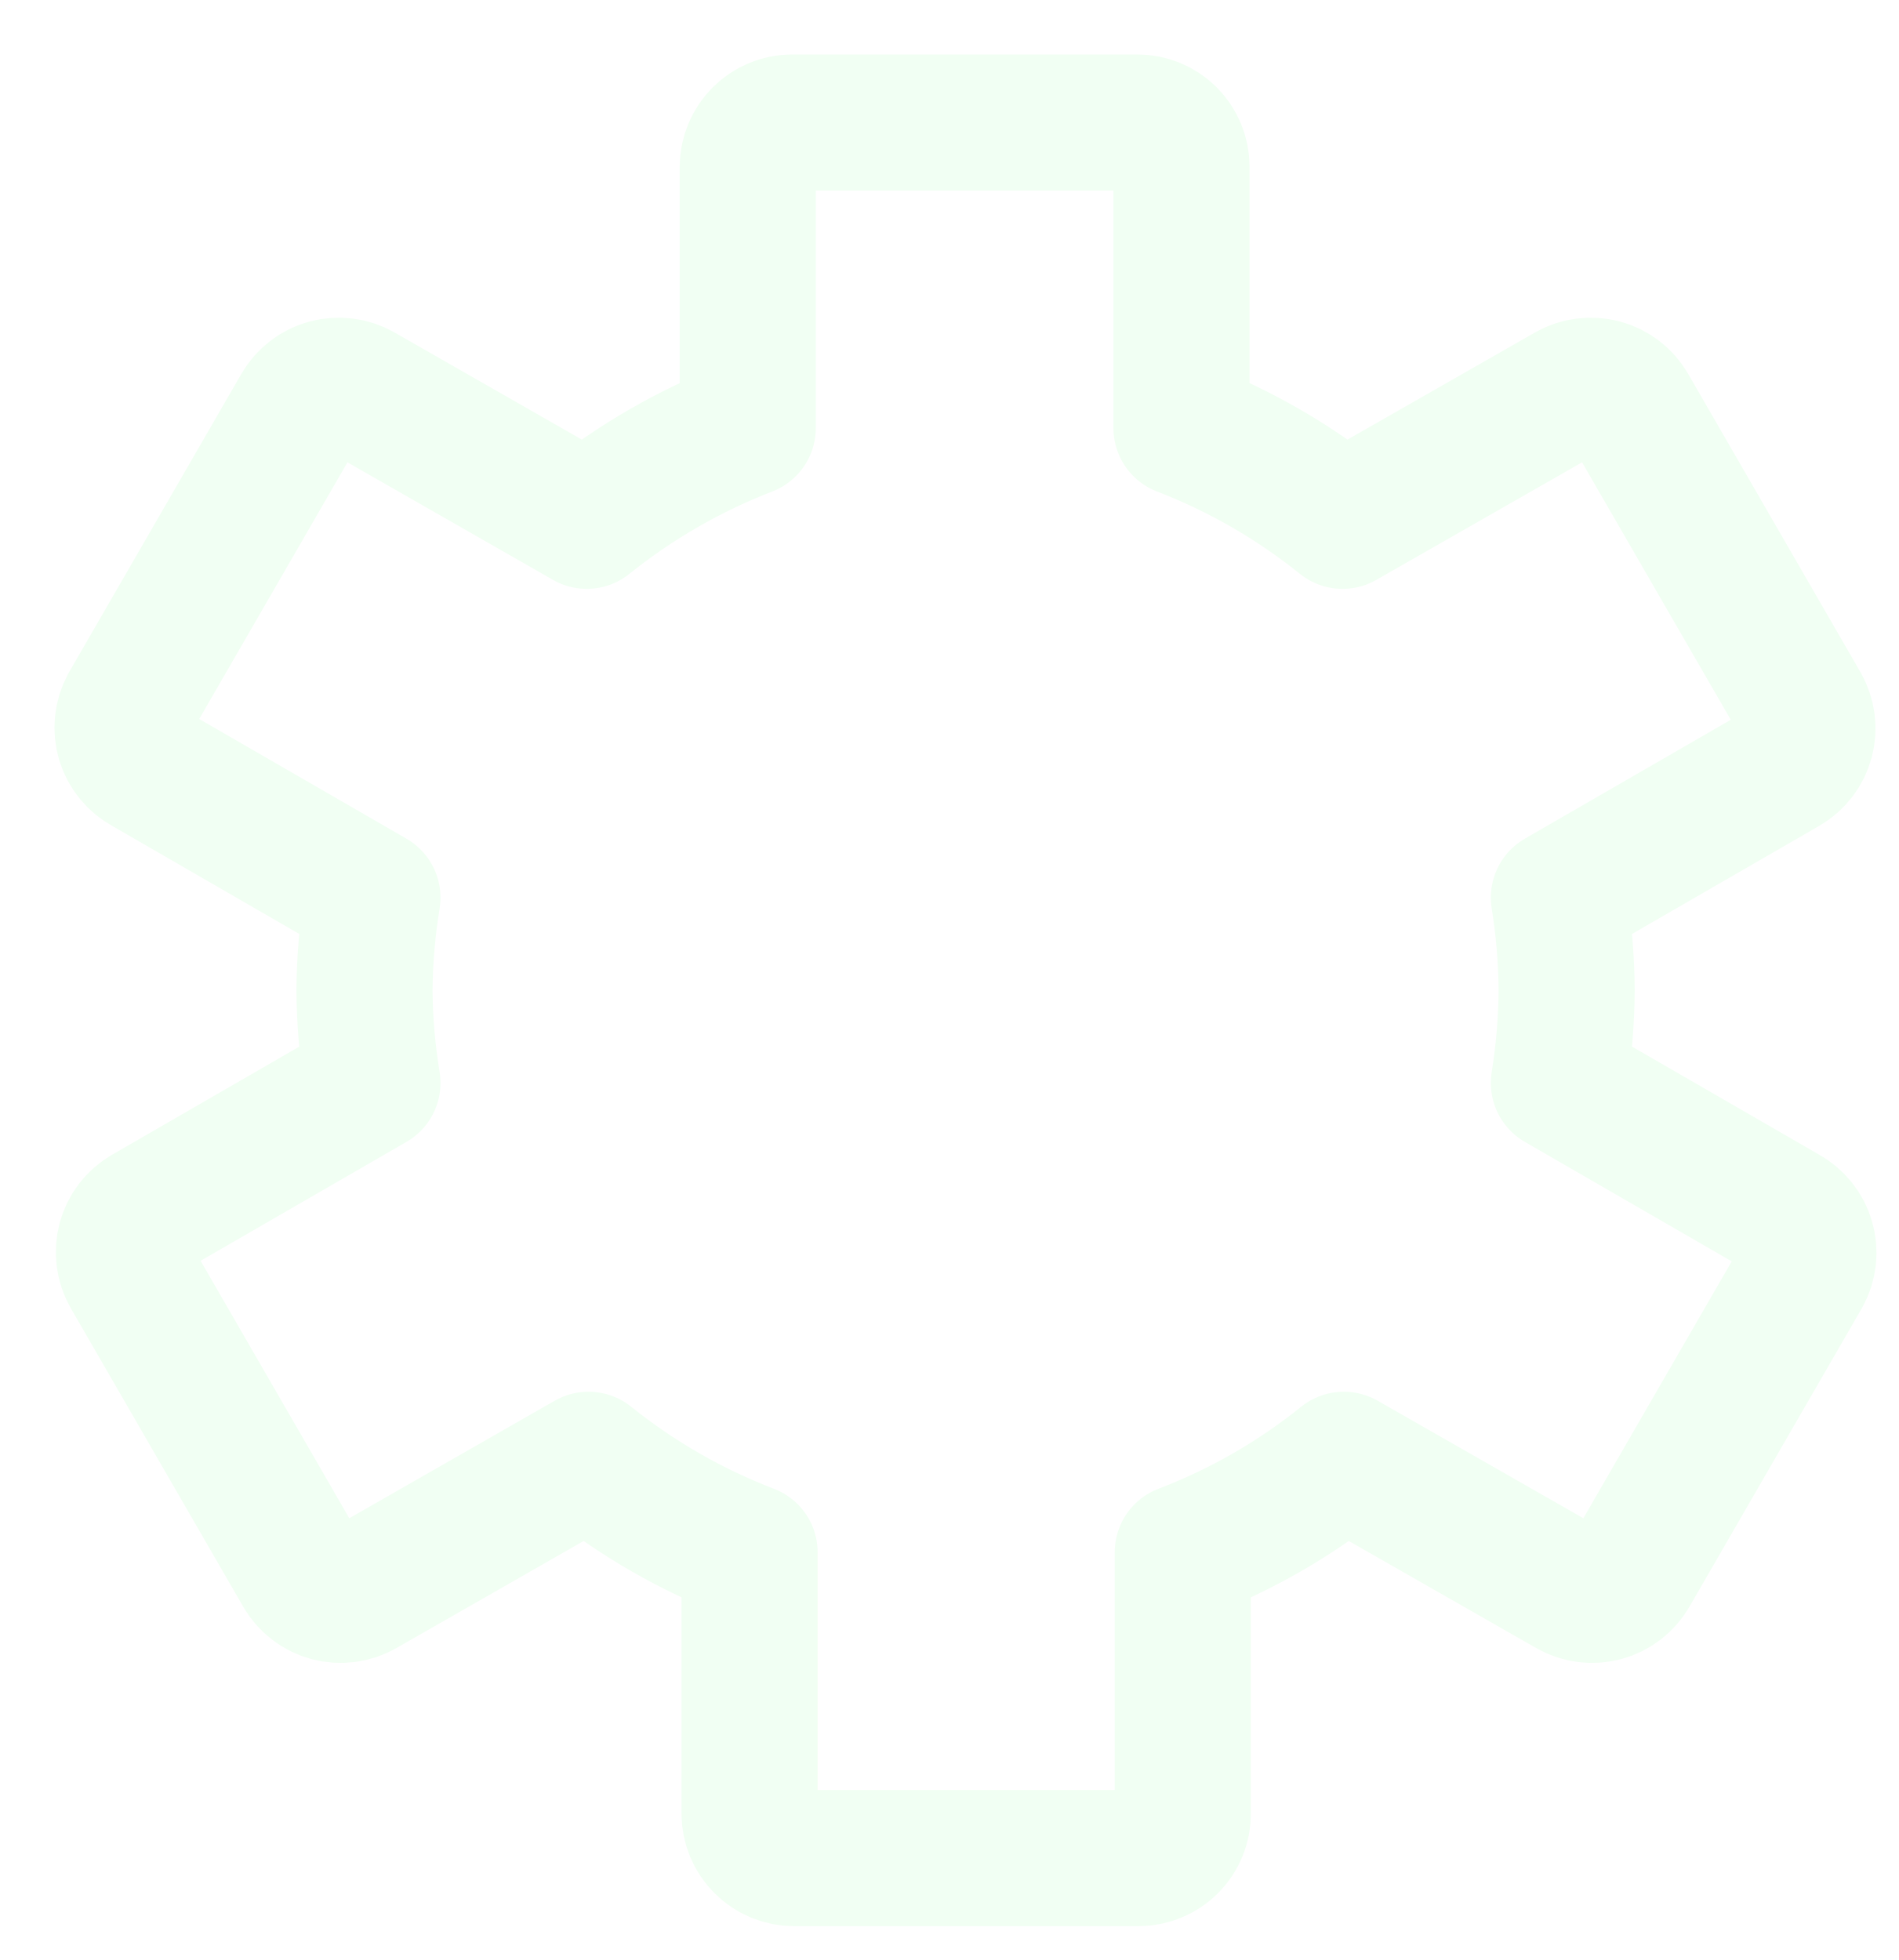
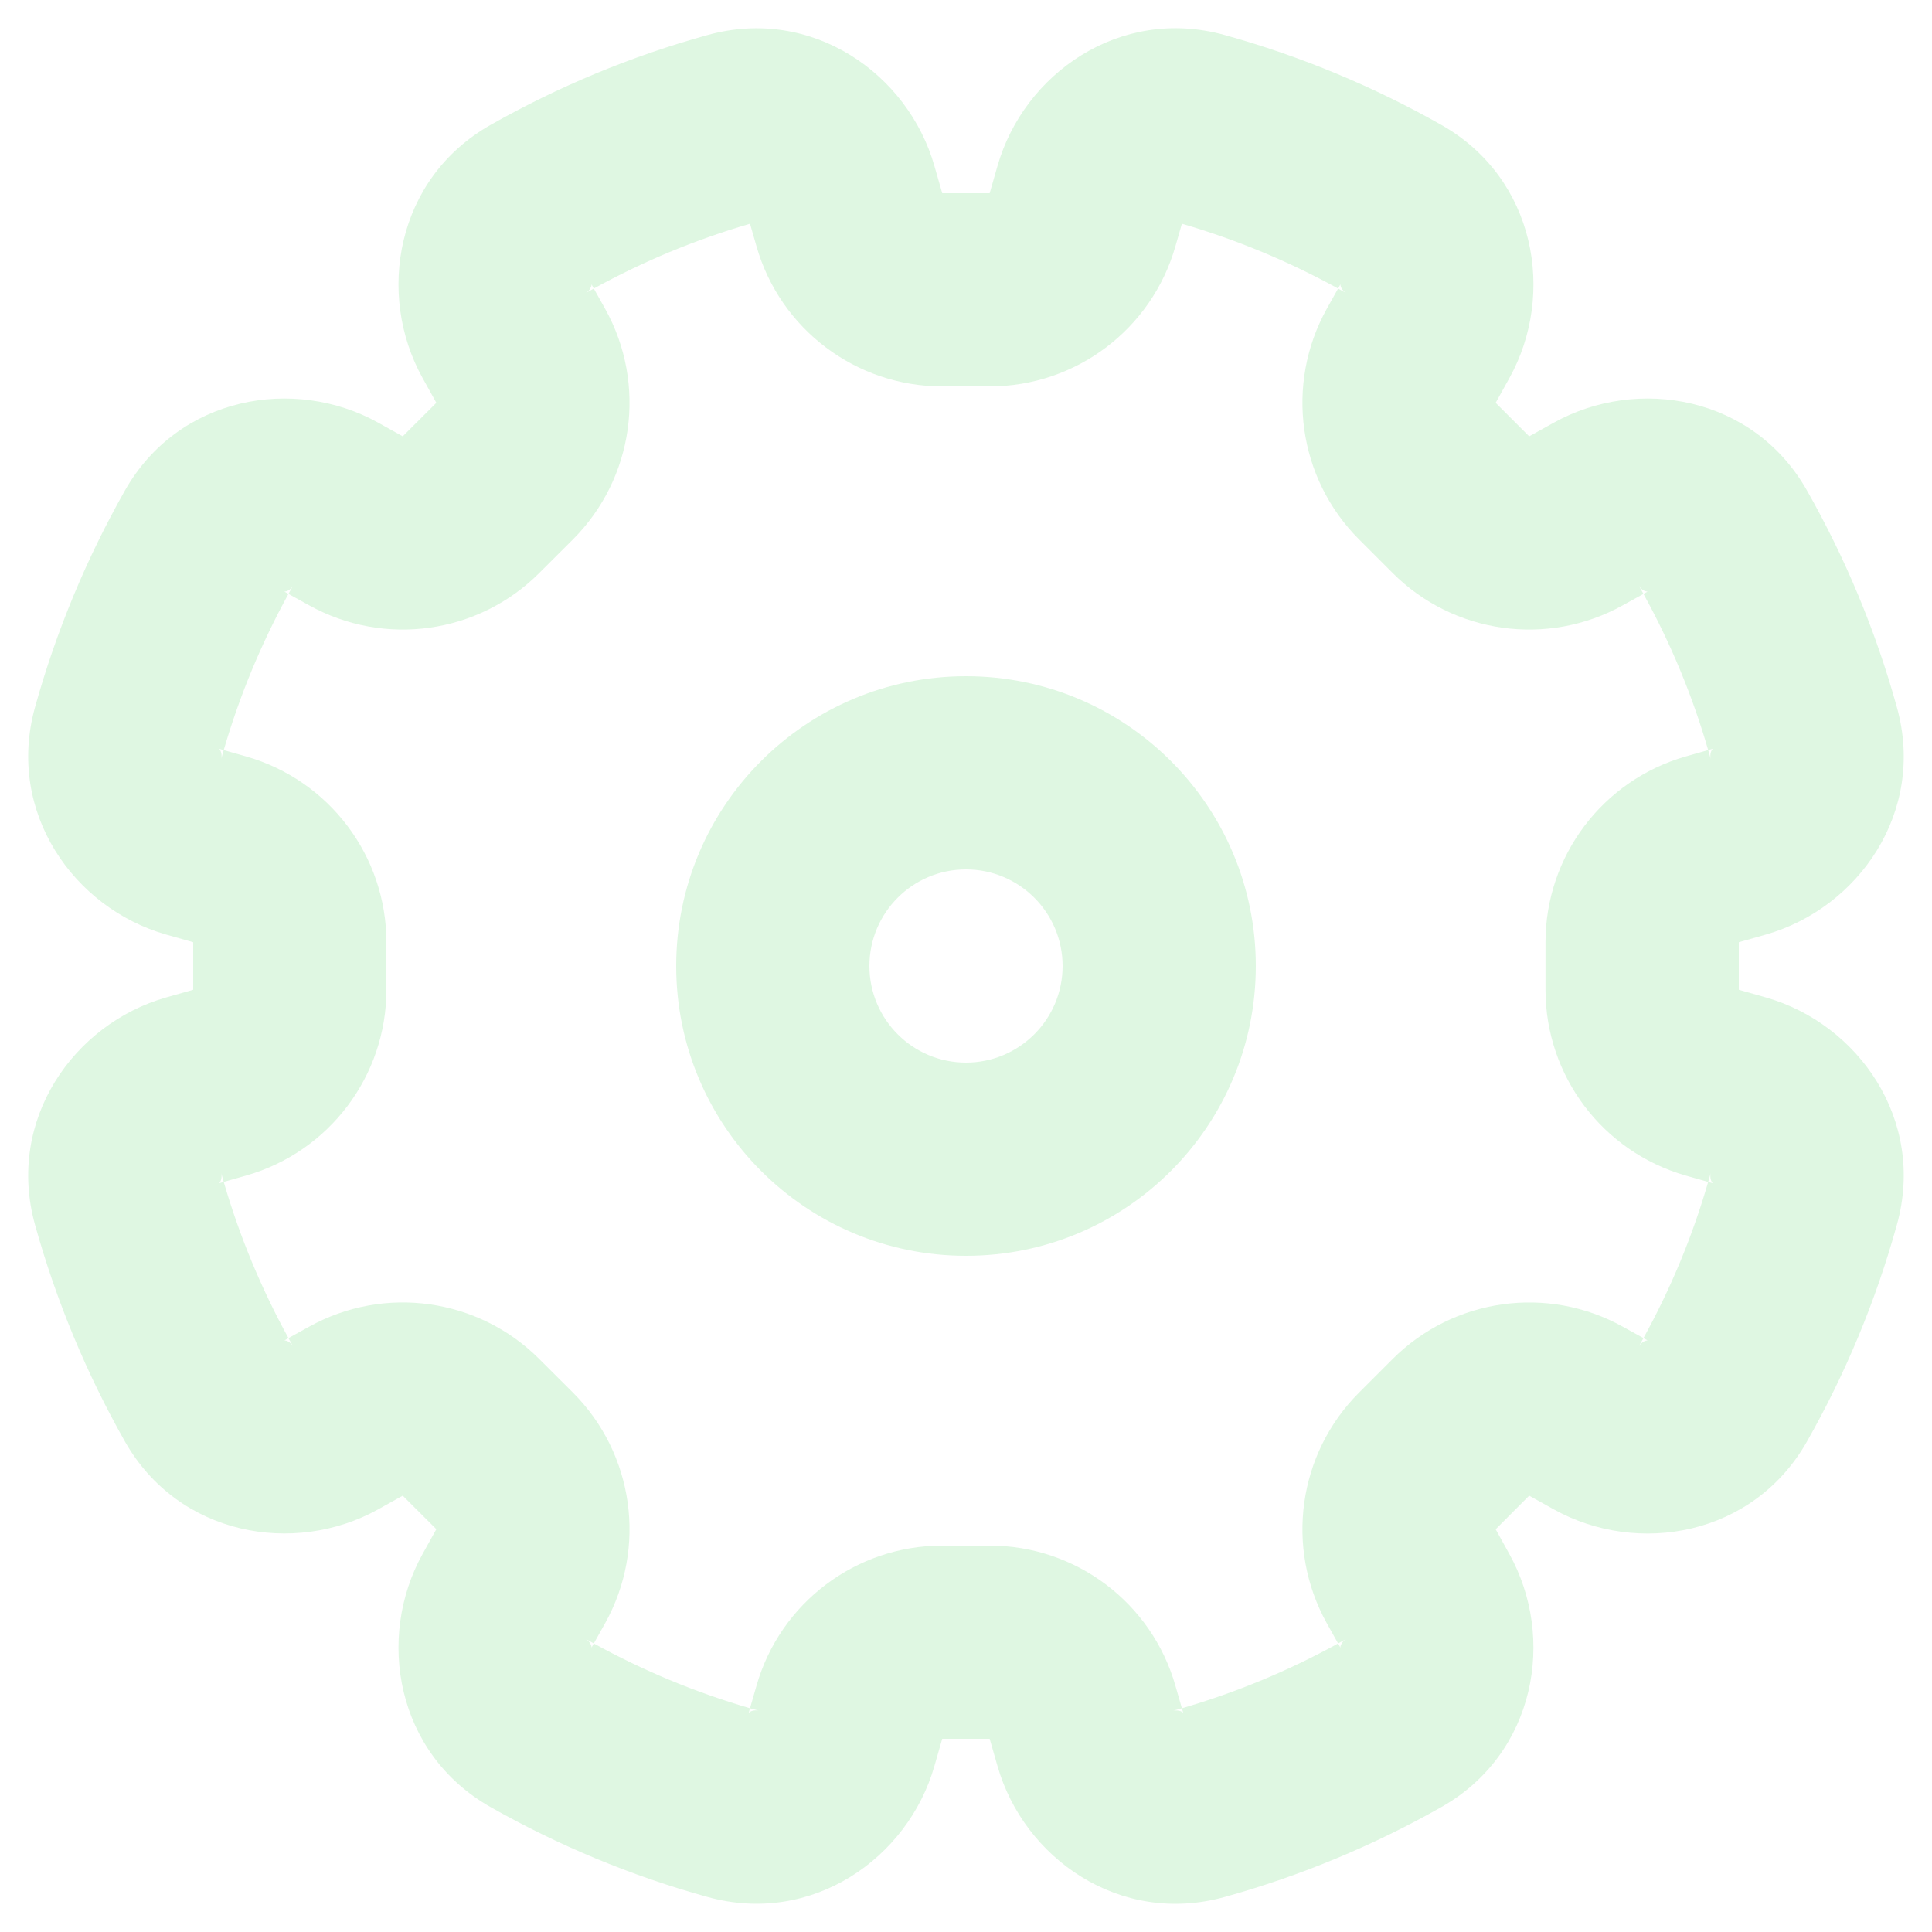
- <svg xmlns="http://www.w3.org/2000/svg" width="31" height="32" viewBox="0 0 31 32" fill="none">
-   <path d="M25.449 17.681L29.146 19.816C29.23 19.862 29.303 19.924 29.363 19.998C29.423 20.073 29.468 20.158 29.494 20.25C29.521 20.342 29.529 20.438 29.519 20.533C29.508 20.628 29.479 20.72 29.433 20.803L26.618 25.677C26.522 25.843 26.364 25.964 26.179 26.014C25.994 26.063 25.797 26.038 25.631 25.943L21.938 23.833C21.146 24.471 20.259 24.981 19.309 25.344V29.61C19.31 29.705 19.292 29.799 19.256 29.887C19.22 29.976 19.167 30.055 19.1 30.123C19.032 30.191 18.953 30.244 18.865 30.28C18.777 30.317 18.683 30.336 18.588 30.336H12.963C12.867 30.336 12.773 30.317 12.685 30.281C12.597 30.244 12.517 30.191 12.45 30.123C12.382 30.056 12.329 29.976 12.292 29.888C12.256 29.8 12.237 29.705 12.237 29.61V25.344C11.288 24.98 10.401 24.47 9.608 23.833L5.92 25.943C5.754 26.038 5.556 26.063 5.372 26.014C5.187 25.964 5.029 25.843 4.933 25.677L2.118 20.803C2.023 20.637 1.998 20.44 2.047 20.255C2.097 20.07 2.218 19.912 2.384 19.816L6.08 17.681C5.998 17.18 5.954 16.673 5.95 16.166C5.955 15.66 5.998 15.155 6.08 14.655L2.384 12.52C2.299 12.475 2.225 12.413 2.164 12.339C2.103 12.265 2.058 12.18 2.03 12.088C2.003 11.996 1.994 11.9 2.004 11.804C2.014 11.709 2.043 11.617 2.088 11.533L4.903 6.659C4.999 6.493 5.157 6.372 5.342 6.322C5.527 6.273 5.724 6.298 5.89 6.393L9.579 8.503C10.372 7.866 11.259 7.355 12.207 6.988V2.722C12.209 2.53 12.286 2.346 12.422 2.211C12.558 2.076 12.742 2 12.933 2H18.567C18.758 2 18.942 2.076 19.077 2.211C19.212 2.347 19.288 2.53 19.288 2.722V6.988C20.238 7.354 21.124 7.865 21.917 8.503L25.61 6.393C25.776 6.298 25.973 6.273 26.158 6.322C26.343 6.372 26.501 6.493 26.597 6.659L29.412 11.533C29.506 11.699 29.532 11.896 29.482 12.081C29.432 12.266 29.311 12.424 29.146 12.52L25.449 14.655C25.53 15.155 25.572 15.66 25.576 16.166C25.572 16.673 25.53 17.18 25.449 17.681Z" stroke="#F1FFF3" stroke-width="2.222" stroke-linecap="round" stroke-linejoin="round" />
+ <svg xmlns="http://www.w3.org/2000/svg" width="20" height="20" viewBox="0 0 20 20" fill="none">
+   <path fill-rule="evenodd" clip-rule="evenodd" d="M10 7C8.343 7 7 8.343 7 10C7 11.657 8.343 13 10 13C11.657 13 13 11.657 13 10C13 8.343 11.657 7 10 7ZM9 10C9 9.448 9.448 9 10 9C10.552 9 11 9.448 11 10C11 10.552 10.552 11 10 11C9.448 11 9 10.552 9 10Z" fill="#DFF7E2" />
+   <path fill-rule="evenodd" clip-rule="evenodd" d="M12.676 0.362C11.593 0.062 10.598 0.764 10.326 1.718L10.245 2L9.754 2L9.673 1.718C9.401 0.764 8.406 0.062 7.323 0.363C6.53 0.582 5.778 0.897 5.078 1.293C4.1 1.847 3.892 3.046 4.375 3.914L4.517 4.17L4.169 4.517L3.914 4.375C3.046 3.893 1.847 4.1 1.293 5.078C0.897 5.778 0.582 6.531 0.362 7.323C0.062 8.407 0.763 9.401 1.718 9.674L2 9.754L2 10.246L1.718 10.326C0.763 10.599 0.062 11.593 0.362 12.677C0.582 13.469 0.897 14.222 1.293 14.922C1.847 15.899 3.046 16.107 3.914 15.625L4.169 15.483L4.517 15.83L4.375 16.086C3.892 16.954 4.1 18.153 5.078 18.707C5.778 19.103 6.53 19.418 7.323 19.637C8.406 19.938 9.4 19.236 9.673 18.282L9.754 18L10.245 18L10.326 18.282C10.598 19.236 11.592 19.938 12.676 19.638C13.469 19.418 14.221 19.103 14.921 18.707C15.899 18.153 16.107 16.954 15.624 16.086L15.483 15.831L15.83 15.483L16.085 15.625C16.954 16.108 18.152 15.9 18.706 14.922C19.103 14.222 19.418 13.469 19.637 12.677C19.938 11.593 19.236 10.599 18.282 10.326L18 10.246V9.754L18.282 9.674C19.236 9.401 19.938 8.407 19.637 7.323C19.418 6.531 19.103 5.778 18.706 5.078C18.153 4.1 16.954 3.893 16.086 4.375L15.83 4.517L15.483 4.17L15.625 3.914C16.107 3.046 15.899 1.847 14.921 1.293C14.222 0.897 13.469 0.582 12.676 0.362ZM12.168 2.549L12.235 2.316C12.802 2.481 13.344 2.707 13.852 2.987L13.734 3.198C13.301 3.979 13.437 4.952 14.069 5.584L14.416 5.931C15.047 6.563 16.021 6.699 16.801 6.265L17.013 6.148C17.293 6.656 17.519 7.197 17.683 7.765L17.45 7.831C16.591 8.077 15.999 8.861 15.999 9.754V10.246C15.999 11.139 16.591 11.923 17.45 12.169L17.683 12.235C17.519 12.803 17.293 13.344 17.013 13.852L16.801 13.735C16.021 13.301 15.047 13.438 14.416 14.069L14.069 14.416C13.437 15.048 13.301 16.021 13.734 16.802L13.852 17.013C13.344 17.293 12.802 17.519 12.235 17.684L12.168 17.451C11.923 16.592 11.138 16 10.245 16H9.754C8.861 16 8.076 16.592 7.831 17.451L7.764 17.684C7.197 17.519 6.655 17.293 6.147 17.013L6.265 16.802C6.699 16.021 6.562 15.048 5.931 14.416L5.583 14.069C4.952 13.437 3.978 13.301 3.198 13.735L2.986 13.852C2.707 13.344 2.481 12.803 2.316 12.235L2.549 12.169C3.408 11.923 4 11.139 4 10.246V9.754C4 8.861 3.408 8.077 2.549 7.831L2.316 7.765C2.481 7.197 2.707 6.656 2.986 6.148L3.198 6.265C3.978 6.699 4.952 6.563 5.583 5.931L5.931 5.584C6.562 4.952 6.699 3.979 6.265 3.198L6.147 2.987C6.655 2.707 7.197 2.481 7.764 2.316L7.831 2.549C8.076 3.408 8.861 4 9.754 4H10.245C11.138 4 11.923 3.408 12.168 2.549ZM6.147 2.987C6.119 3.002 6.091 3.018 6.063 3.034C6.077 3.026 6.091 3.014 6.103 2.998C6.114 2.982 6.119 2.969 6.122 2.96C6.124 2.951 6.123 2.945 6.123 2.943L6.147 2.987ZM2.986 6.148L2.943 6.124C2.945 6.124 2.95 6.124 2.96 6.122C2.969 6.12 2.982 6.115 2.997 6.104C3.013 6.092 3.026 6.077 3.033 6.064C3.017 6.092 3.002 6.12 2.986 6.148ZM2.316 7.765C2.307 7.795 2.298 7.826 2.29 7.858C2.294 7.843 2.295 7.823 2.292 7.804C2.289 7.785 2.283 7.772 2.279 7.764C2.274 7.756 2.269 7.752 2.267 7.751L2.316 7.765ZM2.316 12.235L2.267 12.249C2.267 12.249 2.266 12.25 2.266 12.25C2.266 12.25 2.266 12.25 2.266 12.25C2.266 12.25 2.267 12.249 2.267 12.249C2.269 12.248 2.274 12.244 2.279 12.236C2.283 12.228 2.289 12.215 2.292 12.196C2.295 12.177 2.294 12.157 2.29 12.142C2.298 12.174 2.307 12.204 2.316 12.235ZM2.986 13.852C3.002 13.88 3.017 13.908 3.033 13.936C3.026 13.923 3.013 13.908 2.997 13.896C2.982 13.885 2.969 13.88 2.96 13.878C2.95 13.876 2.945 13.876 2.943 13.877C2.942 13.877 2.943 13.877 2.943 13.877L2.986 13.852ZM6.147 17.013L6.123 17.057C6.122 17.058 6.123 17.059 6.123 17.057C6.124 17.055 6.124 17.049 6.122 17.04C6.119 17.031 6.114 17.017 6.103 17.002C6.091 16.986 6.077 16.974 6.063 16.966C6.091 16.982 6.119 16.998 6.147 17.013ZM7.764 17.684C7.795 17.693 7.826 17.701 7.857 17.71C7.842 17.706 7.823 17.704 7.803 17.707C7.785 17.71 7.771 17.716 7.763 17.721C7.755 17.726 7.752 17.73 7.75 17.732C7.75 17.733 7.75 17.734 7.75 17.732L7.764 17.684ZM12.235 17.684L12.249 17.732C12.249 17.734 12.249 17.734 12.249 17.732C12.248 17.73 12.244 17.726 12.236 17.721C12.228 17.716 12.214 17.71 12.196 17.708C12.176 17.705 12.156 17.706 12.142 17.71C12.173 17.702 12.204 17.693 12.235 17.684ZM13.852 17.013C13.88 16.998 13.908 16.982 13.936 16.967C13.922 16.974 13.908 16.986 13.896 17.003C13.885 17.018 13.88 17.031 13.877 17.04C13.875 17.049 13.876 17.055 13.876 17.057C13.877 17.059 13.877 17.058 13.876 17.057L13.852 17.013ZM17.013 13.852L17.057 13.877C17.058 13.878 17.058 13.877 17.057 13.877C17.055 13.876 17.049 13.876 17.04 13.878C17.031 13.88 17.017 13.886 17.002 13.897C16.986 13.908 16.974 13.923 16.966 13.936C16.982 13.909 16.997 13.88 17.013 13.852ZM17.683 12.235C17.692 12.204 17.701 12.174 17.71 12.142C17.706 12.157 17.704 12.177 17.707 12.196C17.71 12.215 17.716 12.228 17.721 12.236C17.726 12.244 17.73 12.248 17.732 12.249C17.733 12.25 17.734 12.249 17.732 12.249L17.683 12.235ZM17.683 7.765L17.732 7.751C17.73 7.752 17.726 7.756 17.721 7.764C17.716 7.772 17.71 7.785 17.707 7.804C17.704 7.823 17.706 7.843 17.71 7.858C17.701 7.826 17.692 7.795 17.683 7.765ZM17.057 6.123L17.013 6.148C16.998 6.12 16.982 6.092 16.966 6.064C16.974 6.077 16.986 6.092 17.002 6.104C17.017 6.115 17.031 6.12 17.04 6.122C17.049 6.124 17.055 6.124 17.057 6.123ZM17.058 6.123C17.058 6.123 17.058 6.123 17.058 6.123ZM13.852 2.987L13.876 2.943C13.876 2.945 13.875 2.951 13.878 2.96C13.88 2.969 13.885 2.982 13.896 2.997C13.908 3.013 13.923 3.026 13.936 3.033C13.908 3.018 13.88 3.002 13.852 2.987Z" fill="#DFF7E2" />
</svg>
